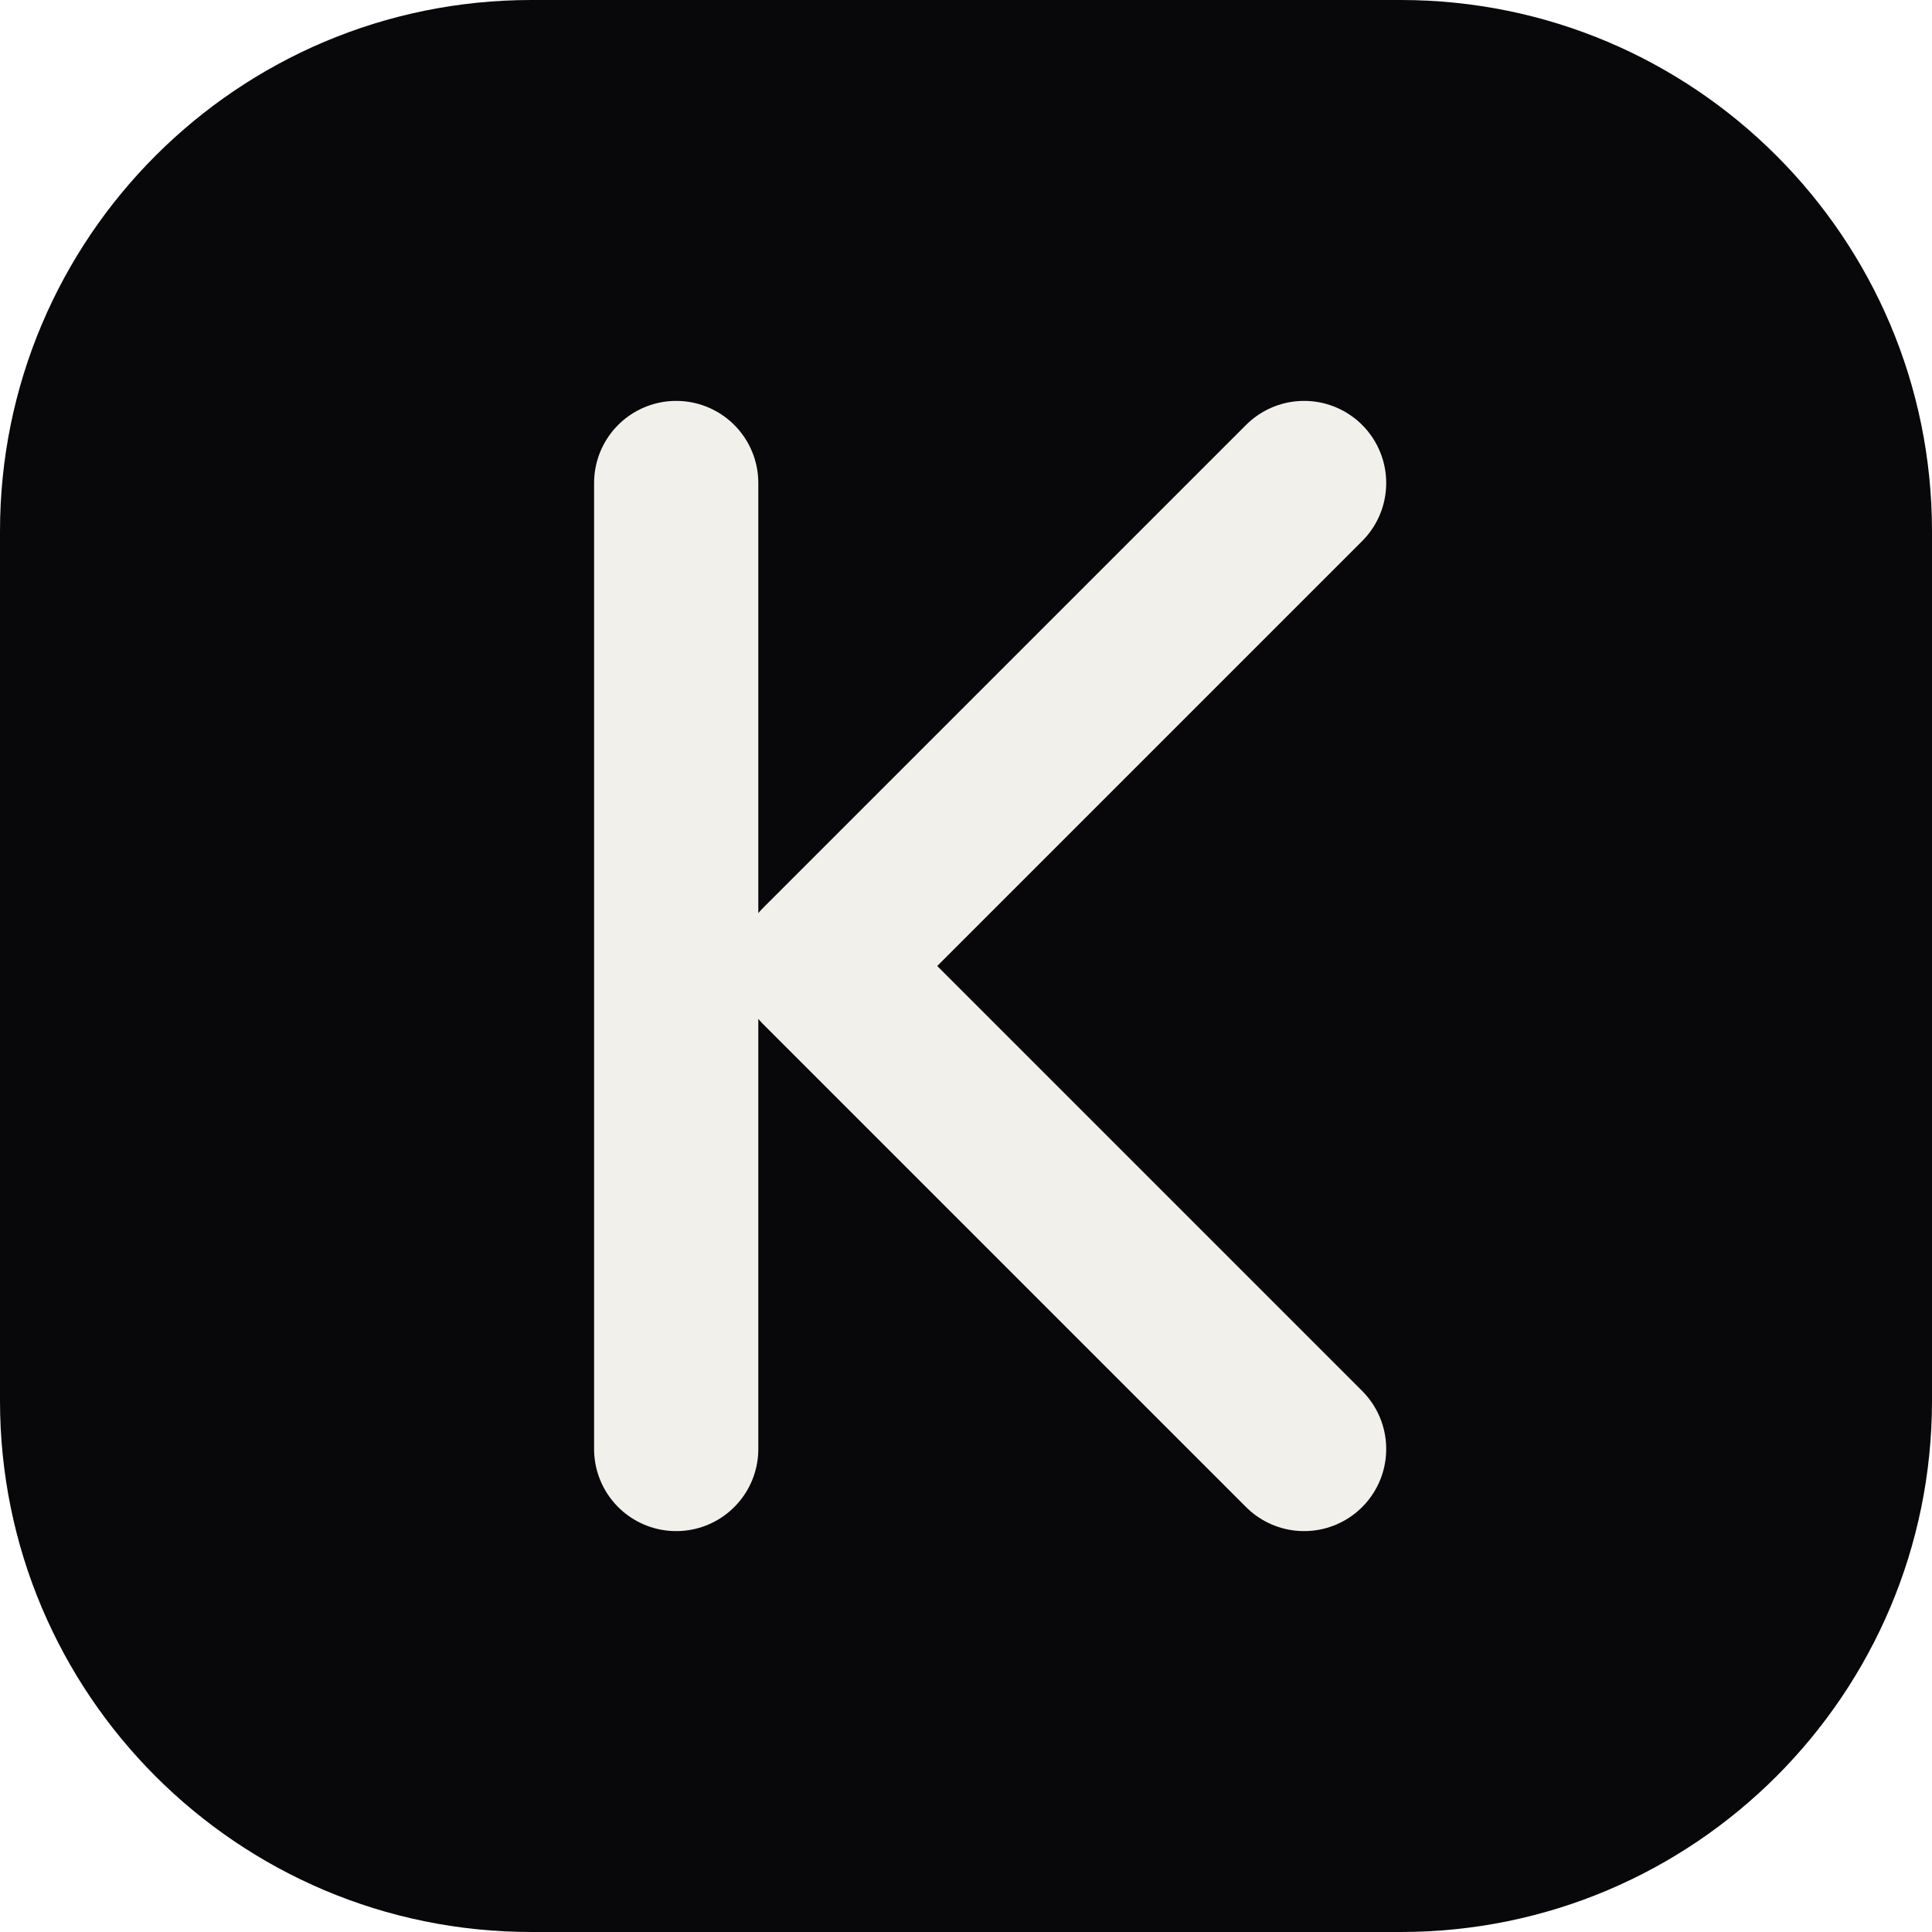
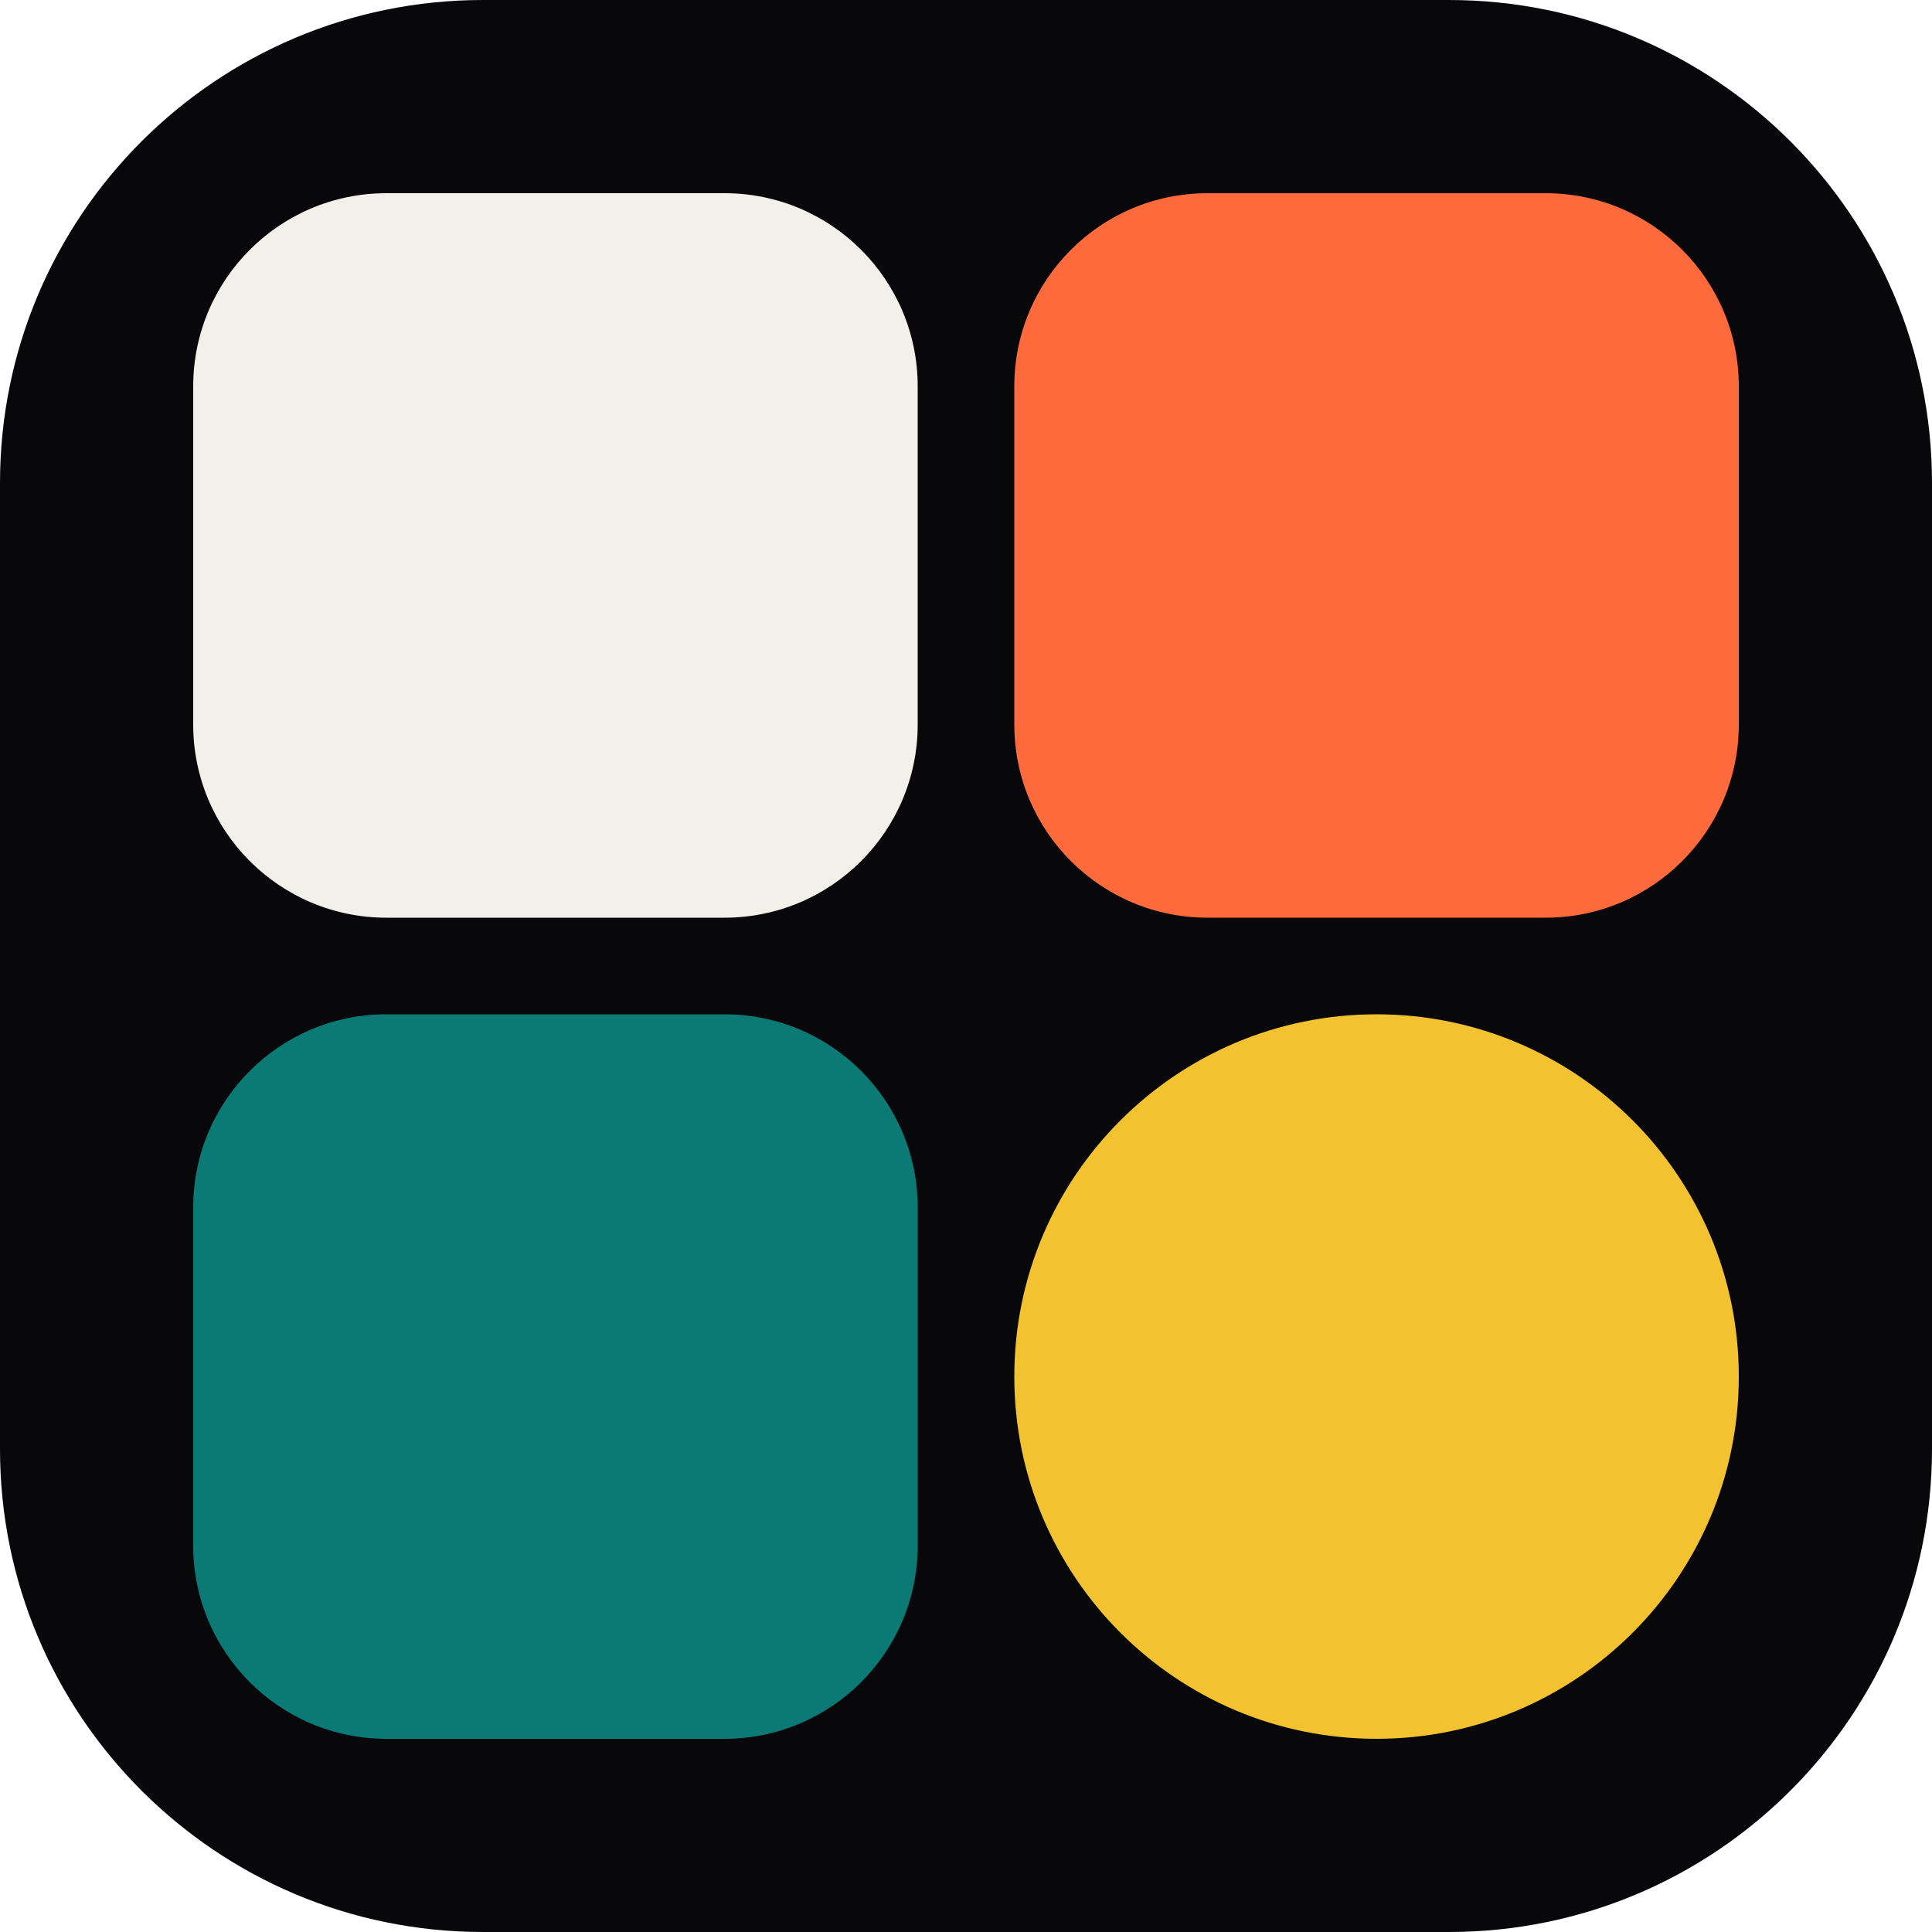
<svg xmlns="http://www.w3.org/2000/svg" viewBox="0 0 40 40">
-   <rect width="40" height="40" rx="11" fill="#08080A" />
-   <path d="M14 10v20M27 10L17 20l10 10" fill="none" stroke="#F2F0EA" stroke-width="3.4" stroke-linecap="round" stroke-linejoin="round" />
+   <style>rect.t,circle{transform-box:fill-box;transform-origin:center}.a{animation:a 6s 1s ease-in-out infinite}.b{animation:b 6s 1s ease-in-out infinite}@keyframes a{0%,62%{transform:none}74%,88%{transform:translate(-17px,17px) rotate(-90deg)}100%{transform:rotate(-180deg)}}@keyframes b{0%,62%{transform:none}74%,88%{transform:translate(17px,-17px) rotate(90deg)}100%{transform:rotate(180deg)}}@media (prefers-reduced-motion:reduce){*{animation:none!important}}</style>
+   <rect width="40" height="40" rx="10" fill="#08080A" />
+   <rect class="t" x="4" y="4" width="15" height="15" rx="4" fill="#F2F0EA" />
+   <rect class="t a" x="21" y="4" width="15" height="15" rx="4" fill="#FF6A3D" />
+   <rect class="t b" x="4" y="21" width="15" height="15" rx="4" fill="#0B7A75" />
+   <circle cx="28.5" cy="28.5" r="7.5" fill="#F2C230" />
</svg>
